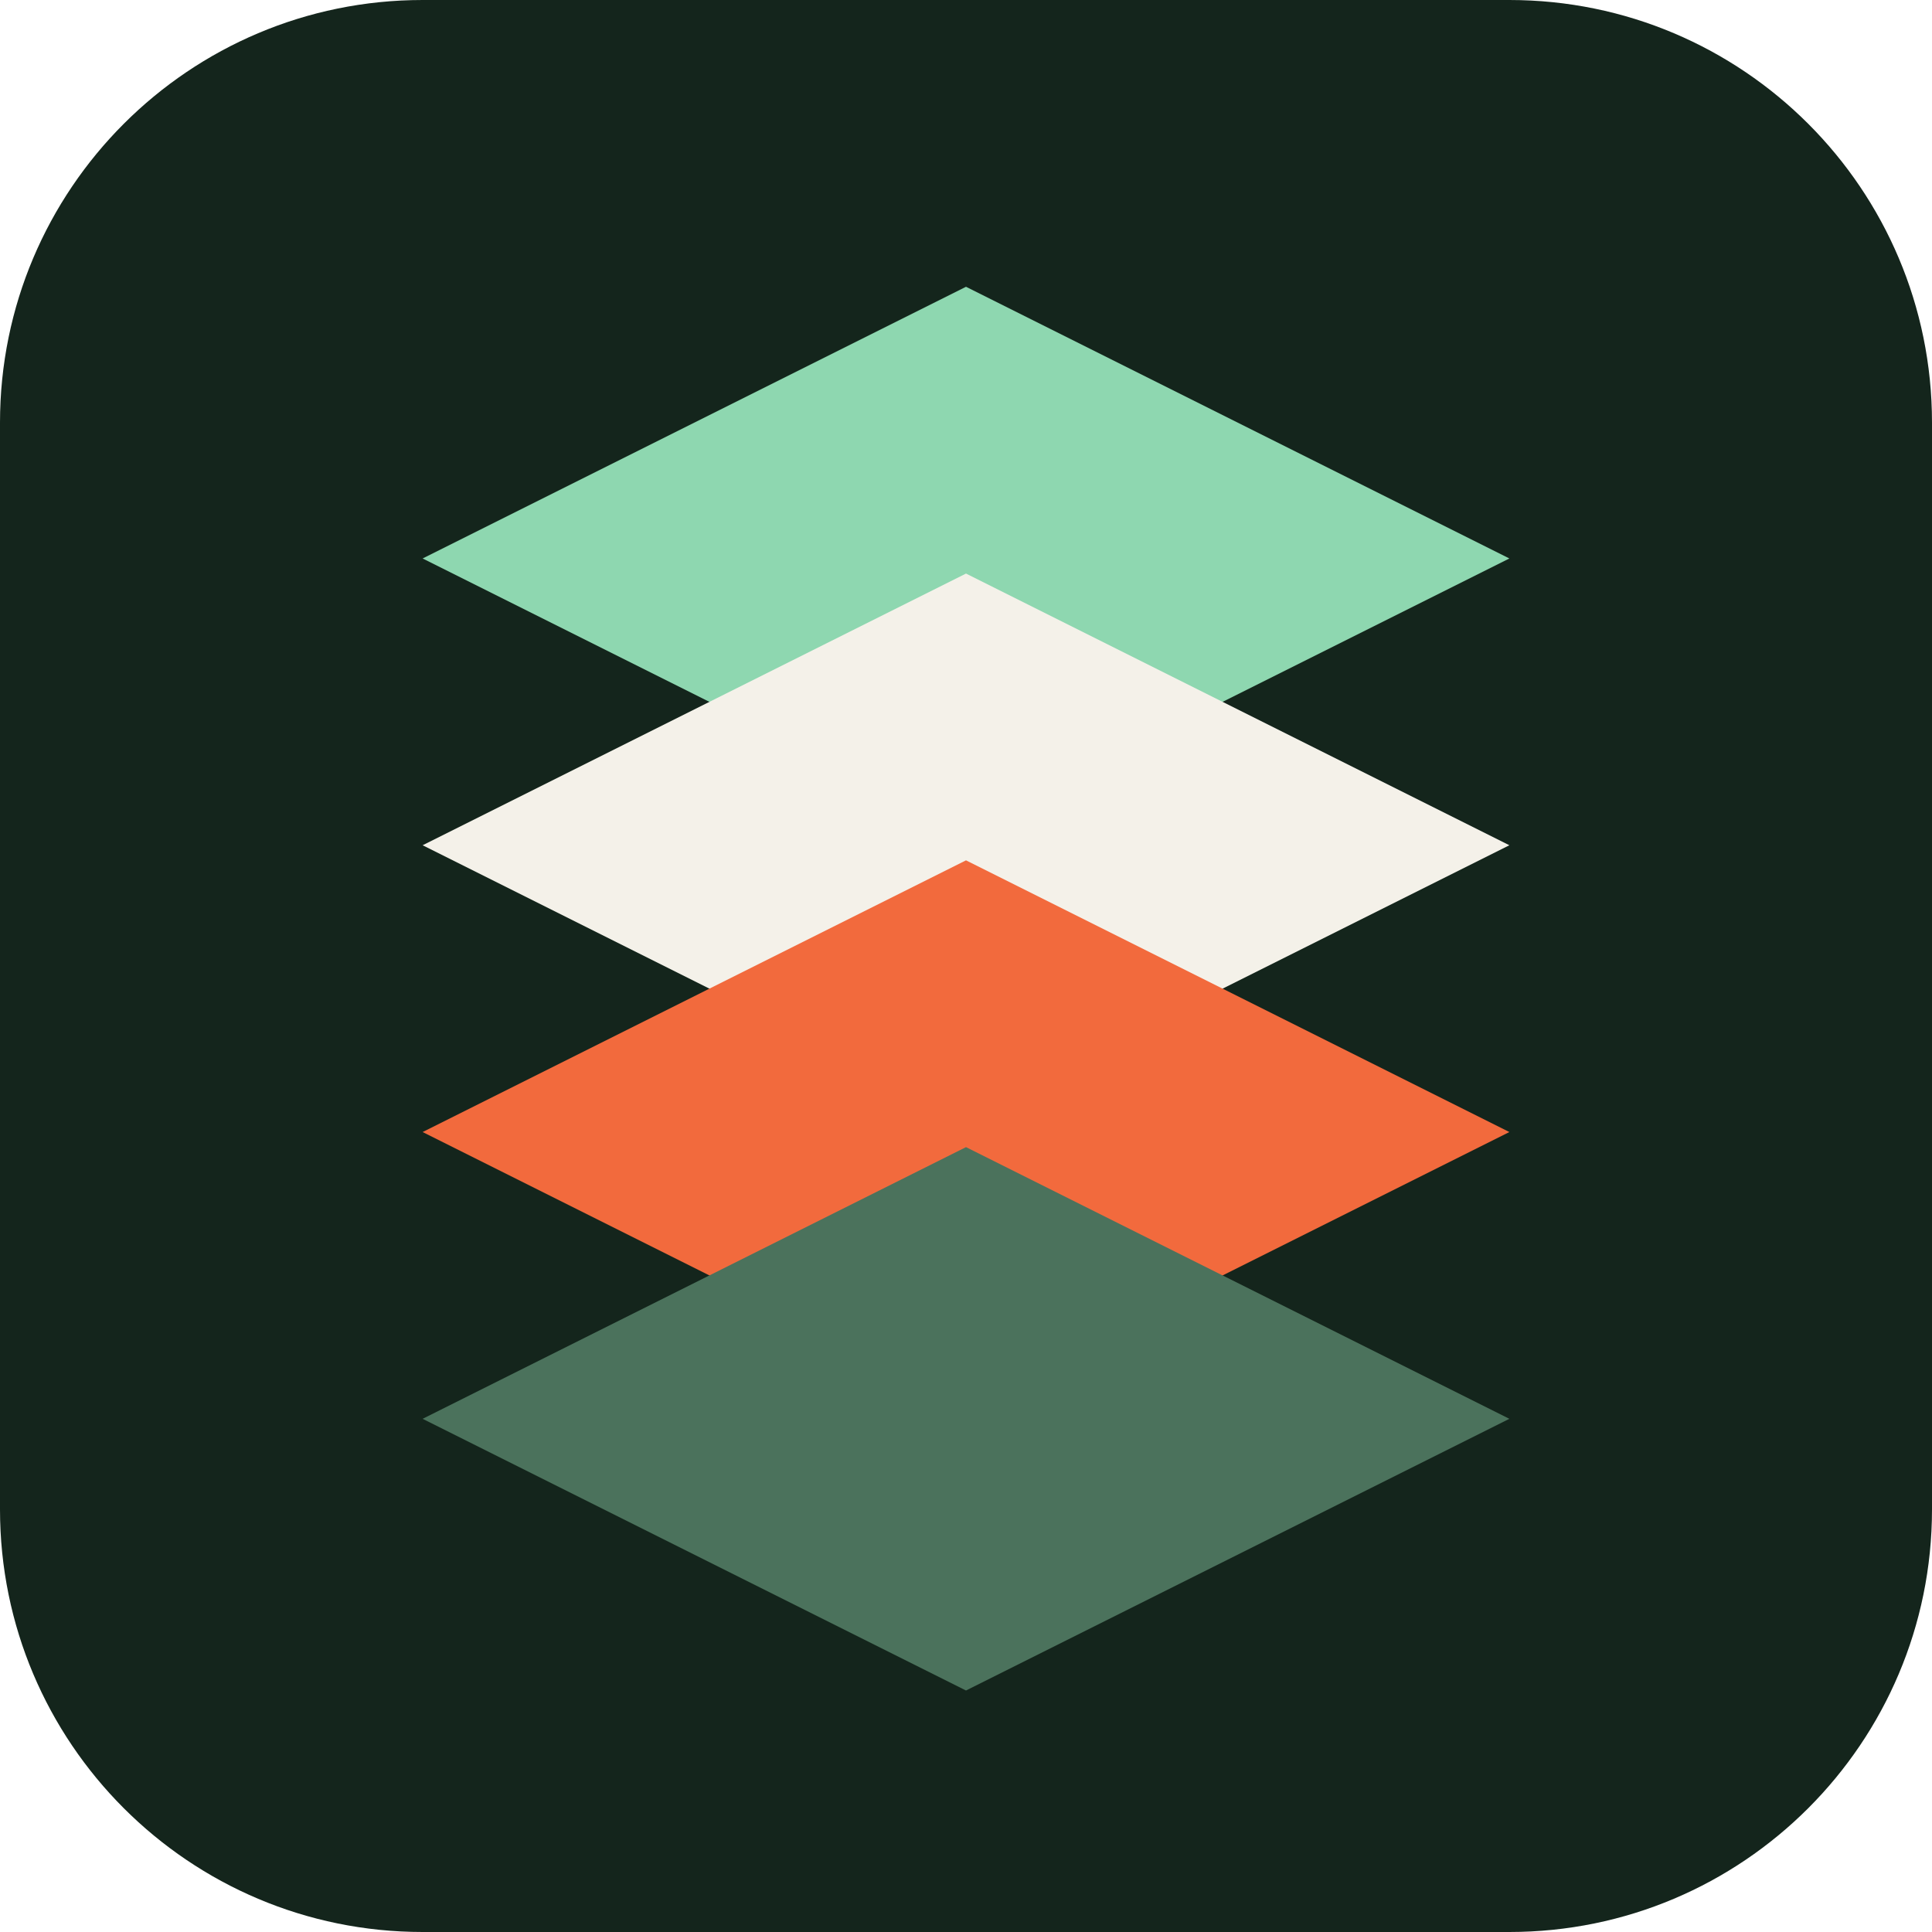
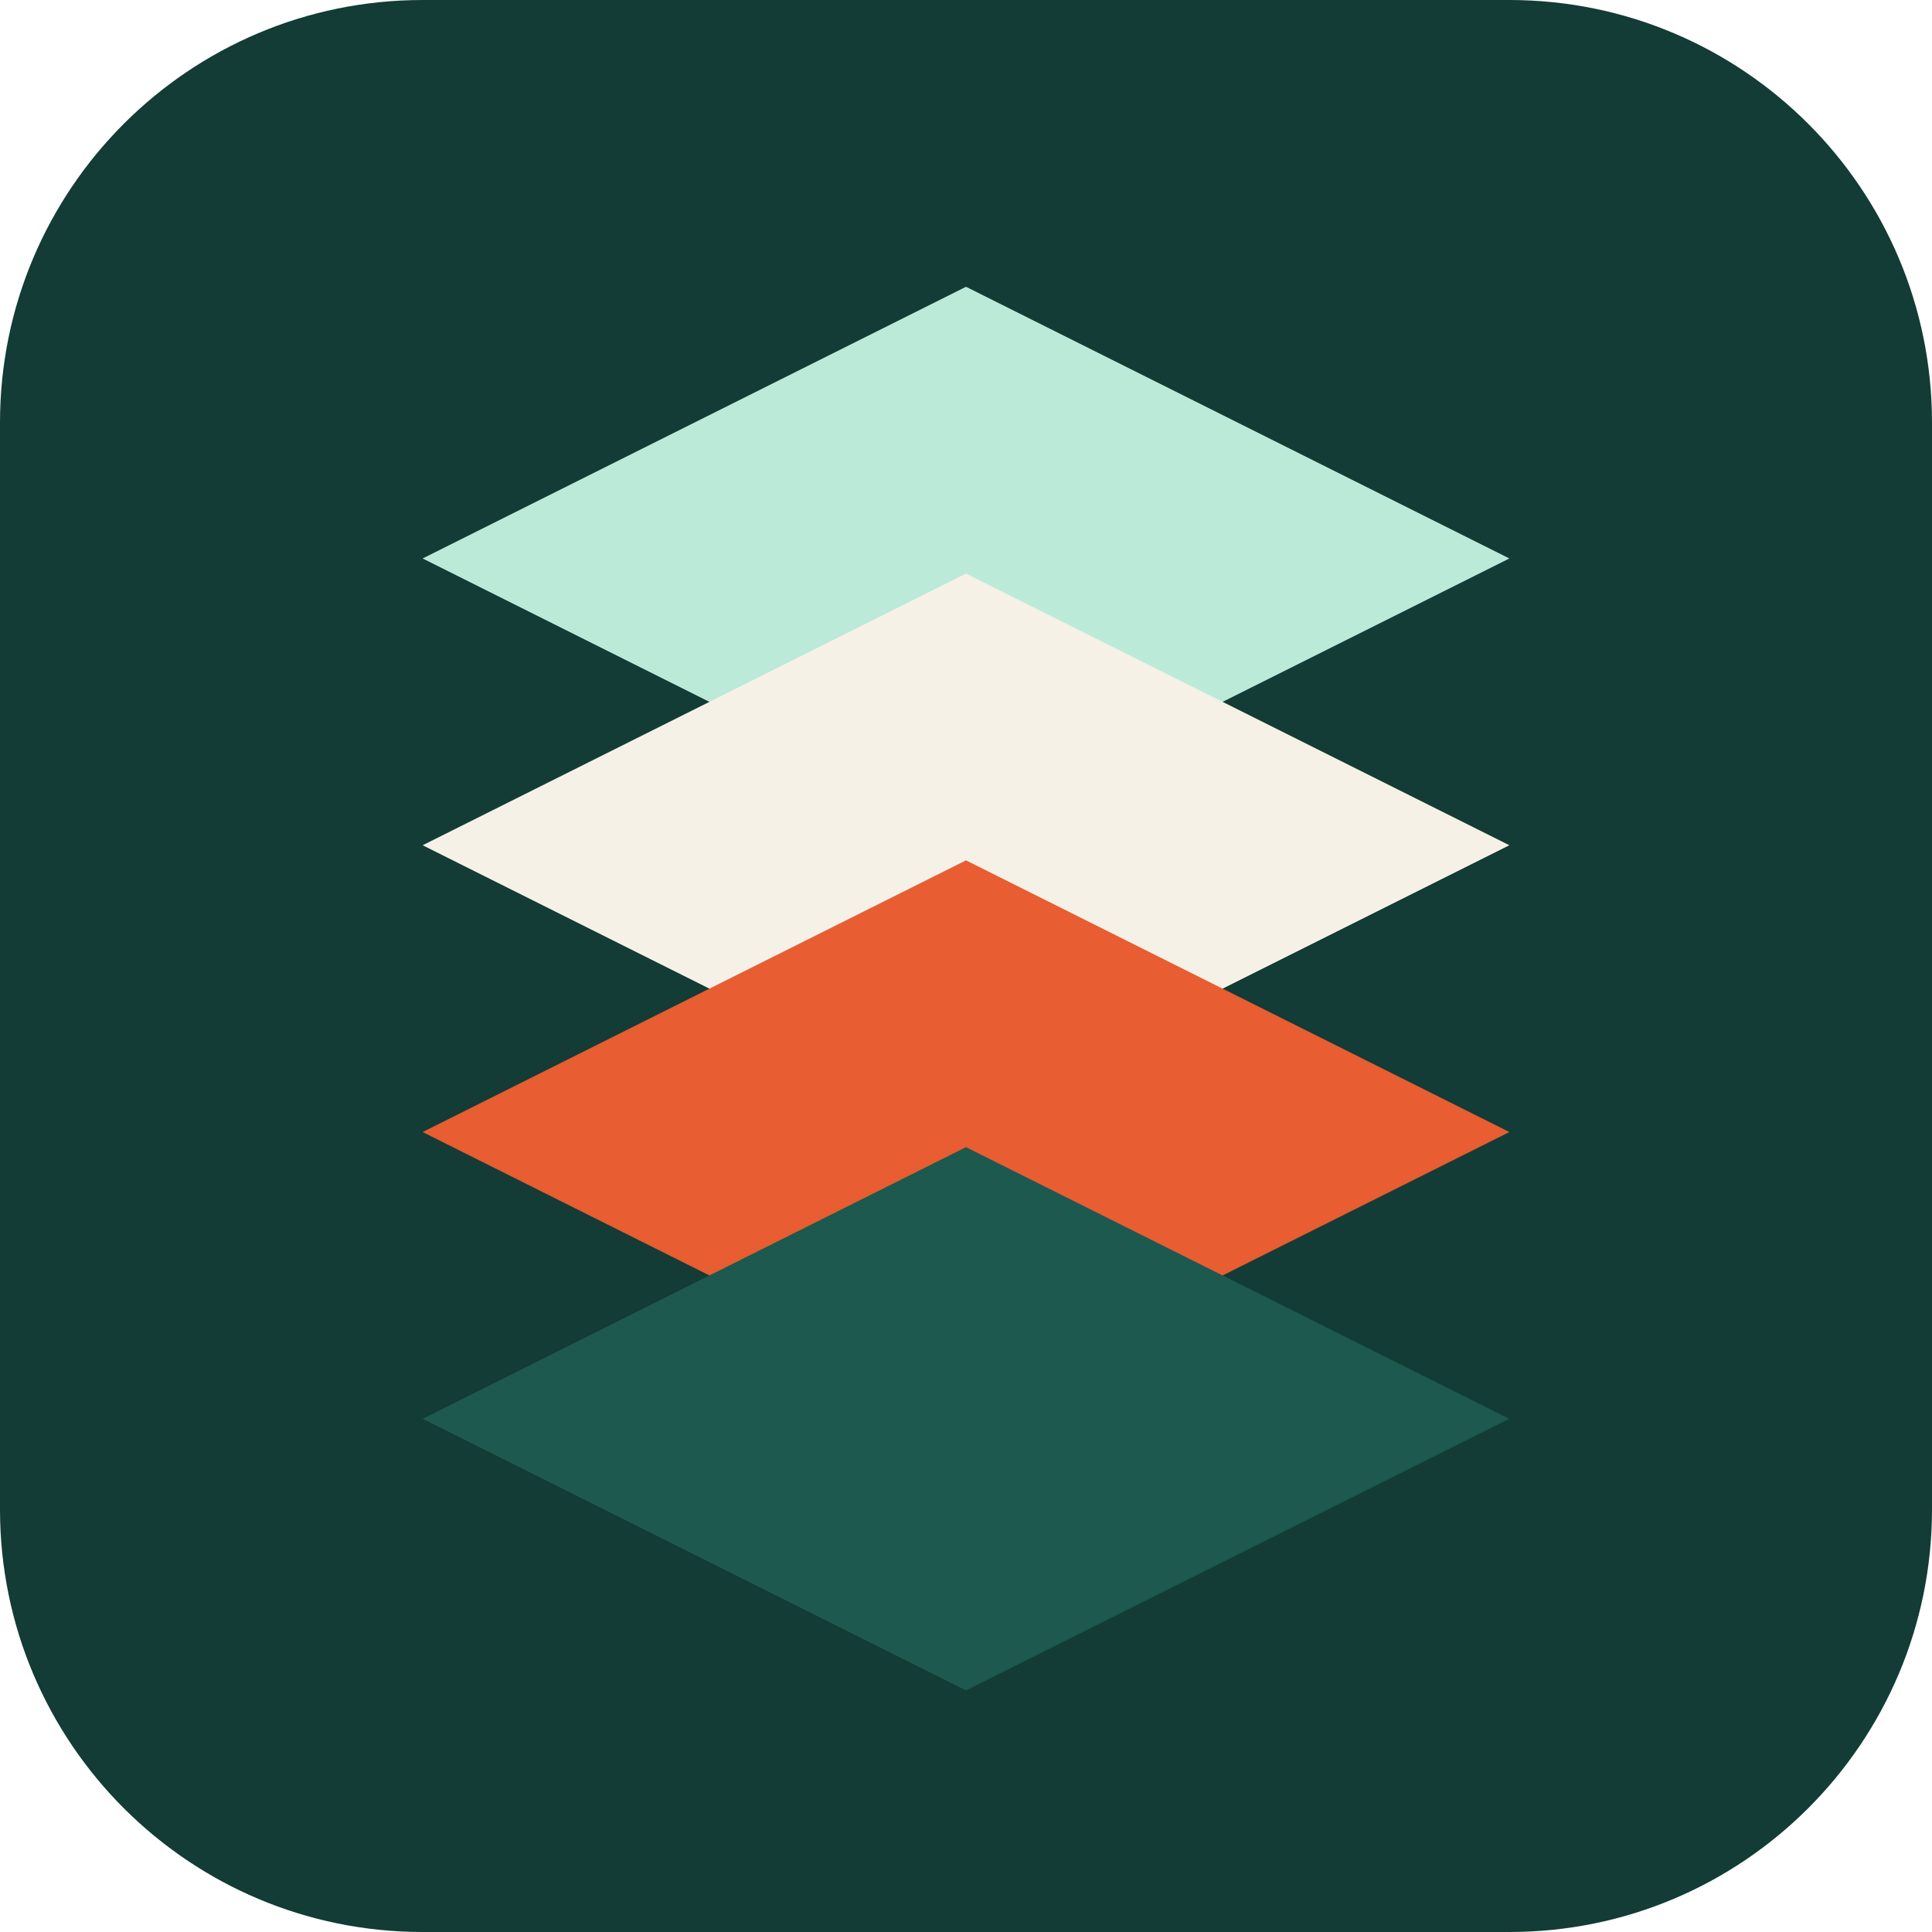
<svg xmlns="http://www.w3.org/2000/svg" width="512" height="512" viewBox="0 0 512 512" fill="none">
-   <rect width="512" height="512" rx="112" fill="#14251C" />
-   <path d="M112 148L256 76L400 148L256 220L112 148Z" fill="#8ED7B0" />
-   <path d="M112 224L256 152L400 224L256 296L112 224Z" fill="#F4F1E9" />
-   <path d="M112 300L256 228L400 300L256 372L112 300Z" fill="#F26A3D" />
-   <path d="M112 376L256 304L400 376L256 448L112 376Z" fill="#4B725C" />
+   <rect width="512" height="512" rx="112" fill="#123C35" />
+   <path d="M112 148L256 76L400 148L256 220L112 148Z" fill="#BCEAD9" />
+   <path d="M112 224L256 152L400 224L256 296L112 224Z" fill="#F6F1E7" />
+   <path d="M112 300L256 228L400 300L256 372L112 300Z" fill="#E95D32" />
+   <path d="M112 376L256 304L400 376L256 448L112 376Z" fill="#1D594E" />
</svg>
